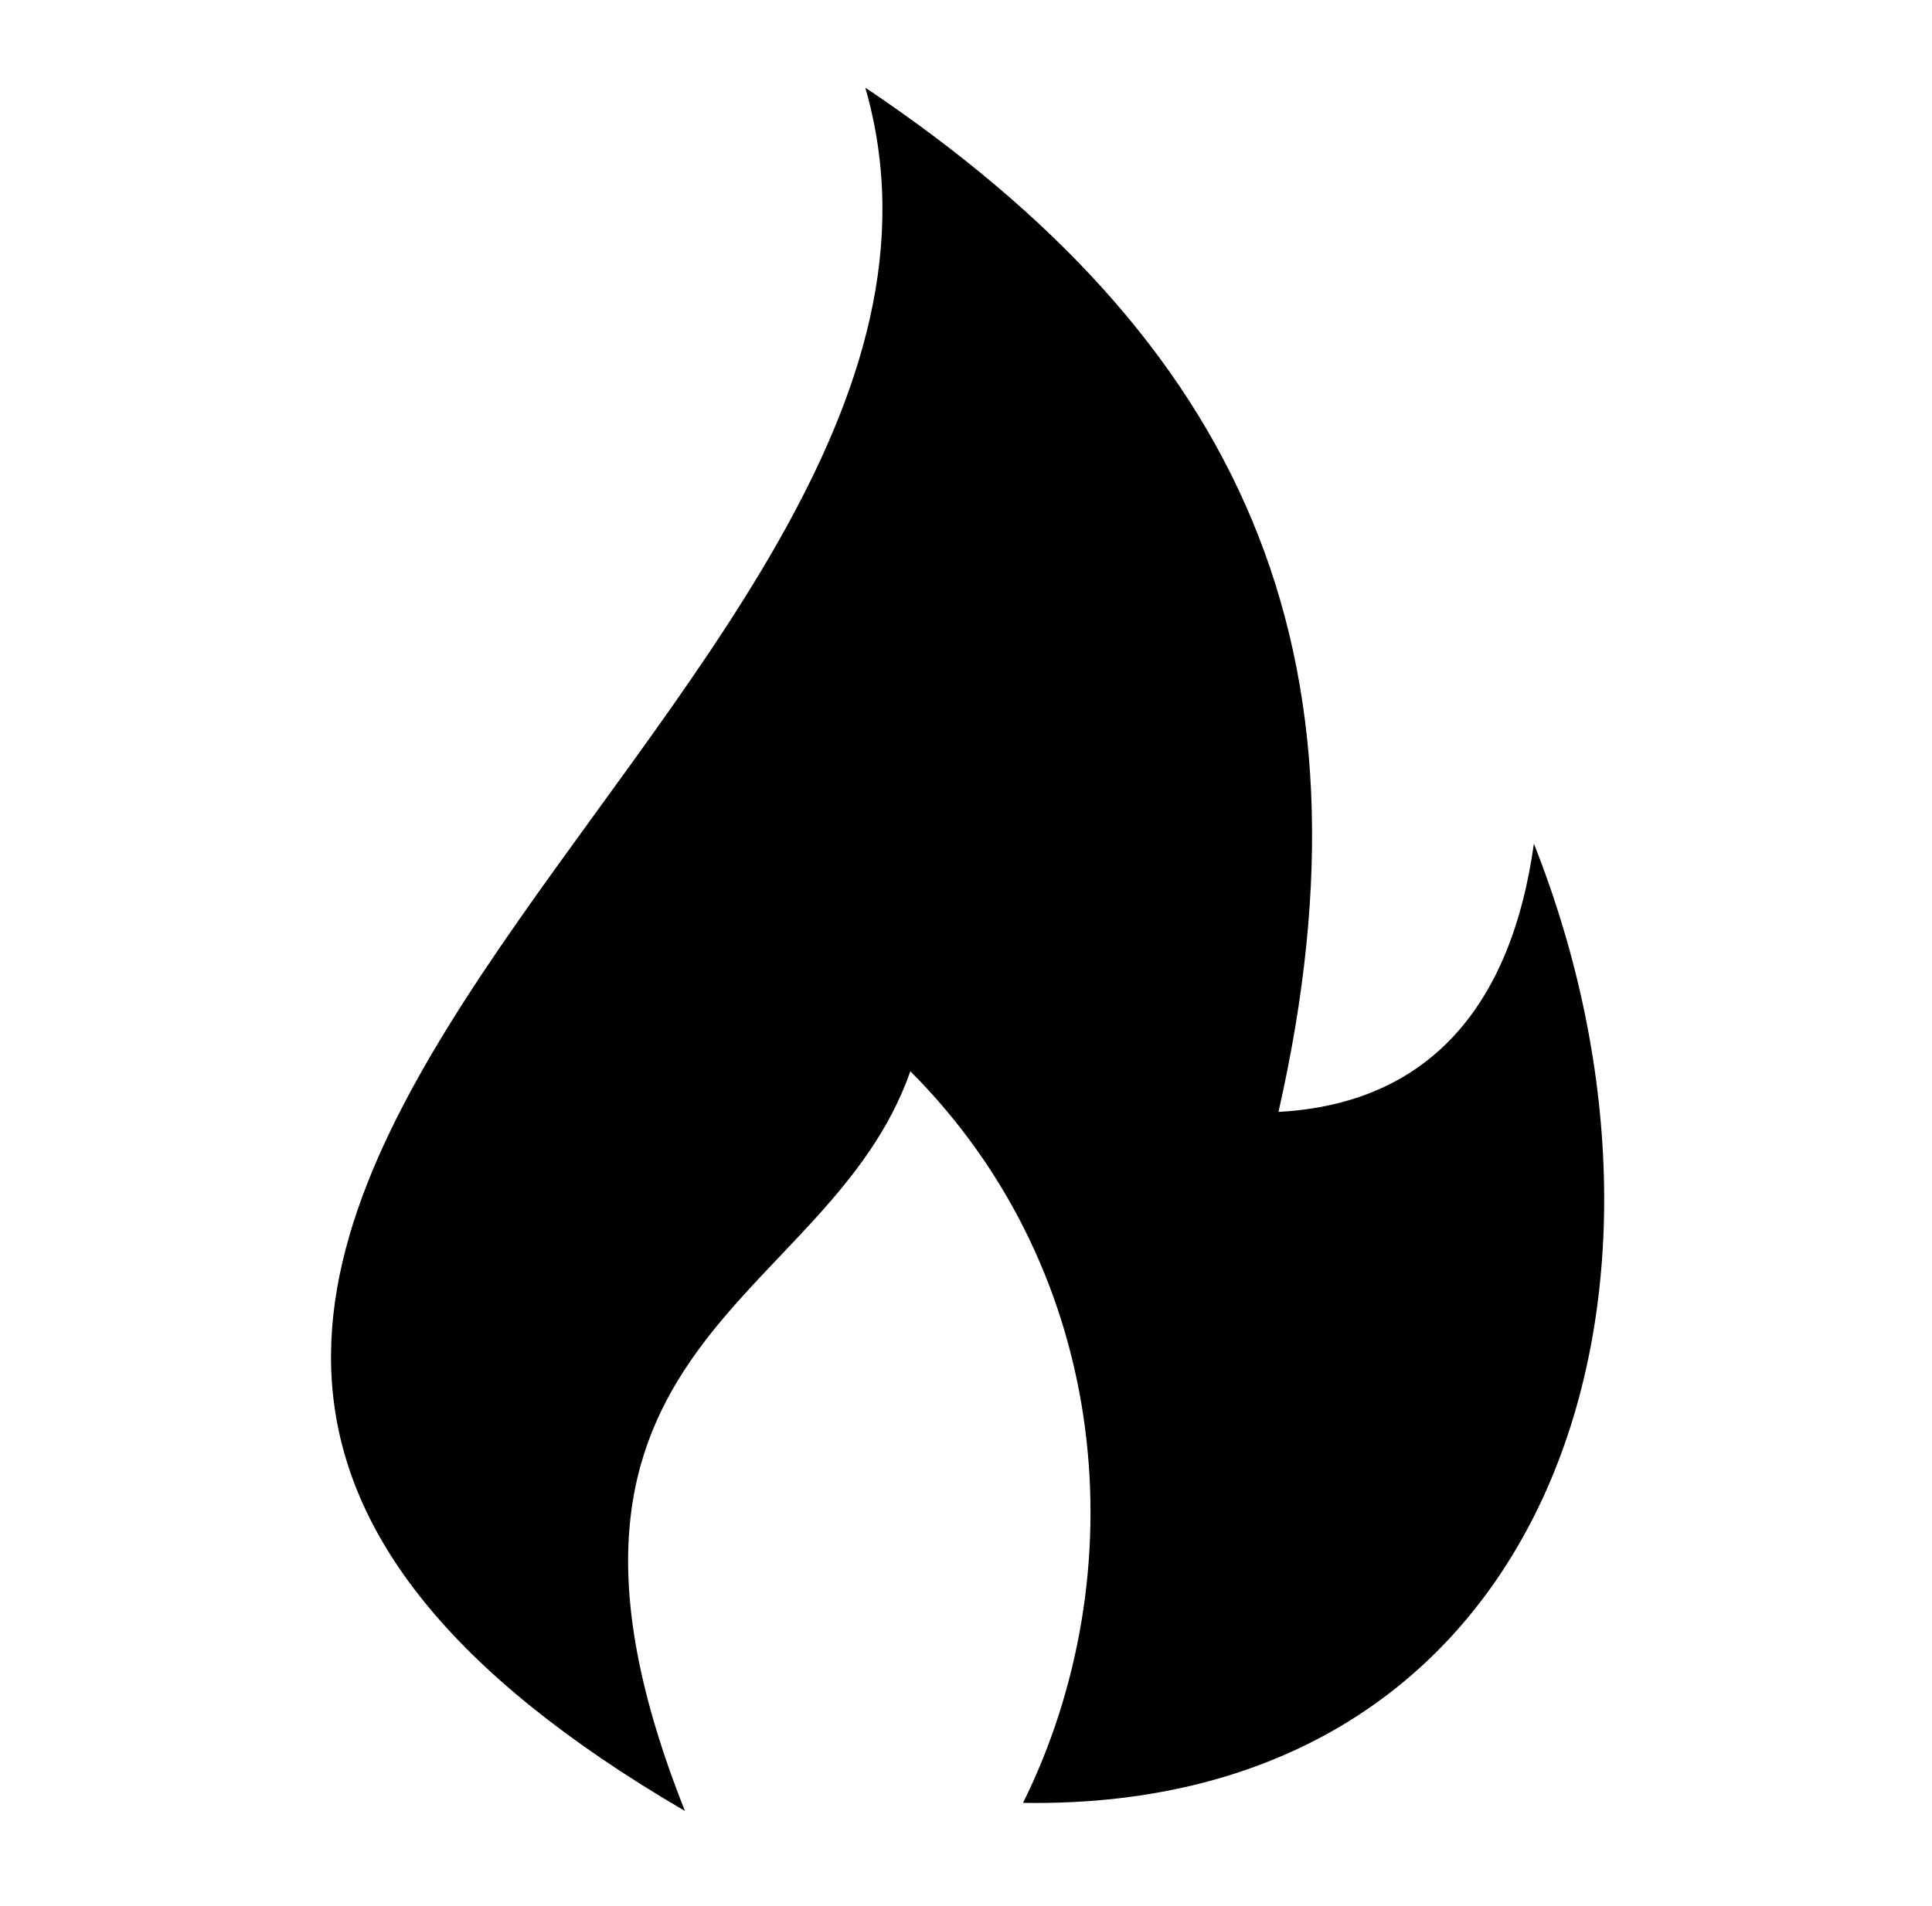
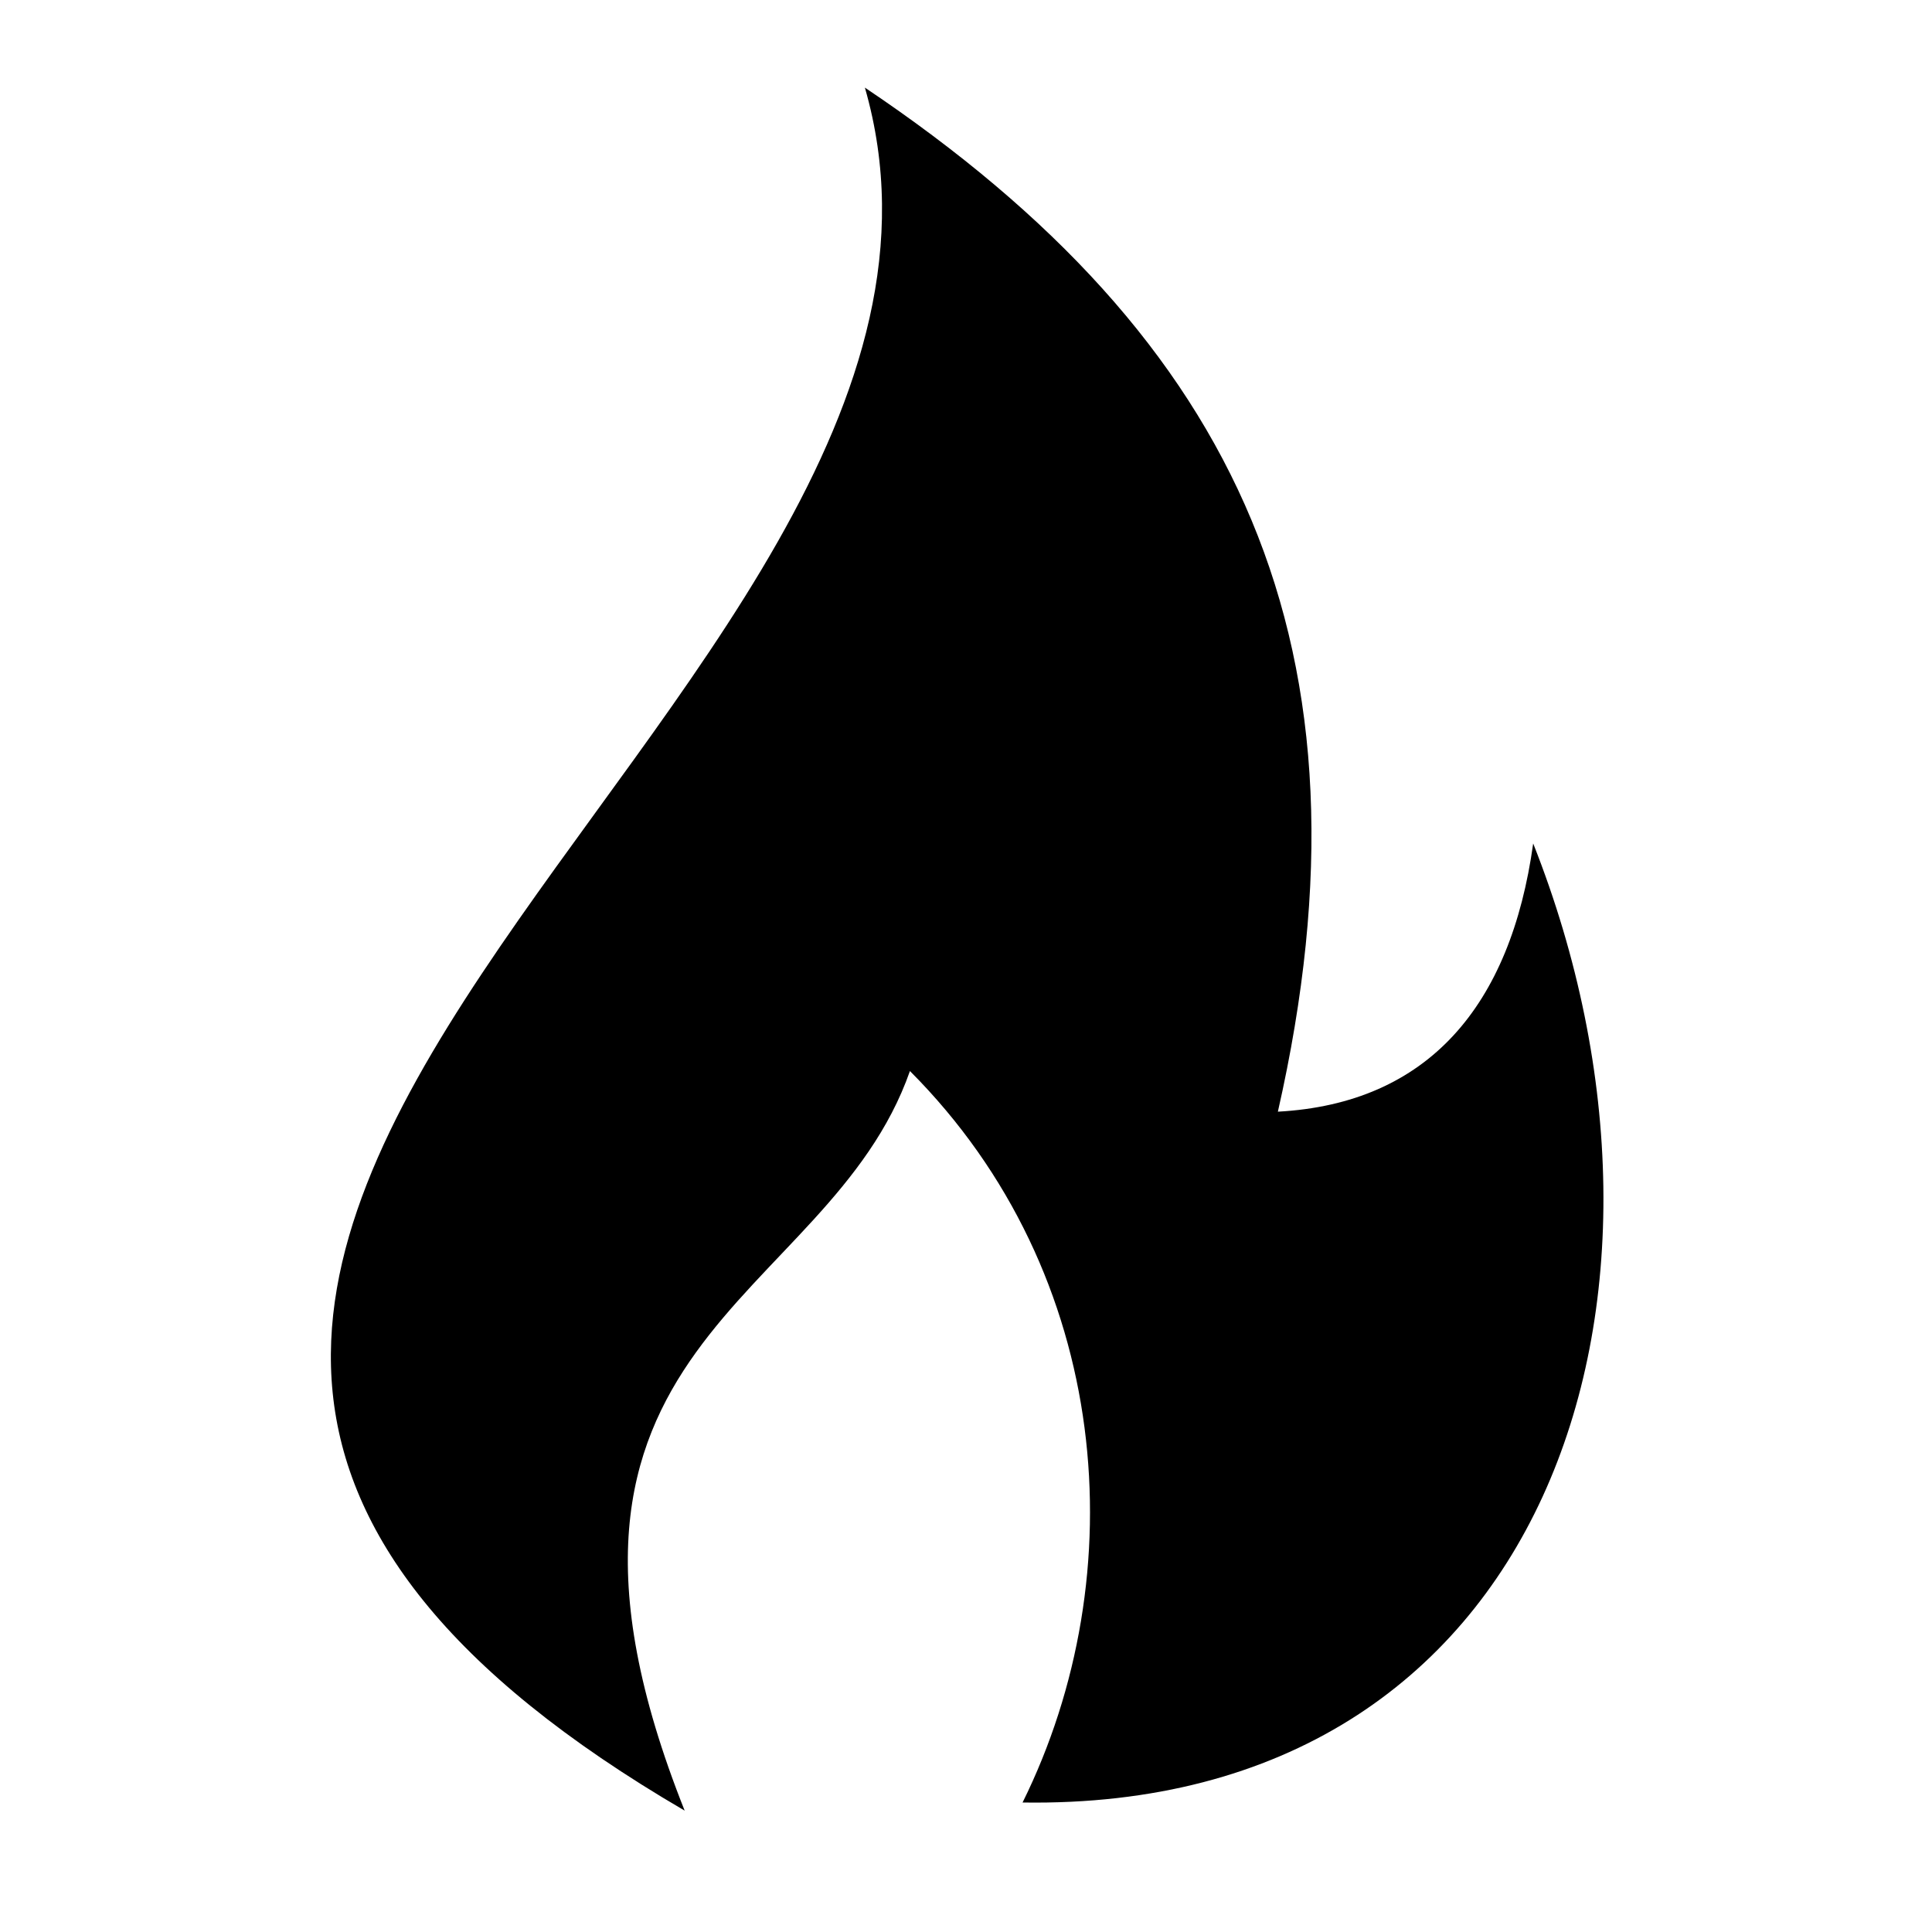
- <svg xmlns="http://www.w3.org/2000/svg" xml:space="preserve" version="1.1" style="image-rendering:optimizeQuality;shape-rendering:geometricPrecision;text-rendering:geometricPrecision" viewBox="0 0 169.921 167.673" x="0px" y="0px" fill-rule="evenodd" clip-rule="evenodd" id="svg18" width="169.921" height="167.673">
+ <svg xmlns="http://www.w3.org/2000/svg" xml:space="preserve" version="1.1" style="image-rendering:optimizeQuality;shape-rendering:geometricPrecision;text-rendering:geometricPrecision" viewBox="0 0 170 170" x="0px" y="0px" fill-rule="evenodd" clip-rule="evenodd" id="svg18" width="170" height="170">
  <defs id="defs12">
    <style type="text/css" id="style10">
   
    .fil0 {fill:black}
   
  </style>
  </defs>
  <g id="g16" transform="matrix(0.6607309,0,0,0.7151515,29.19063,7.709091)">
    <path class="fil0" d="m 92,211 c 70,1 92,-62 68,-118 -3,20 -14,32 -34,33 C 140,69 121,31 71,0 95,77 -81,143 47,212 22,154 66,150 77,121 c 27,25 30,62 15,90 z" id="path14" />
  </g>
</svg>
